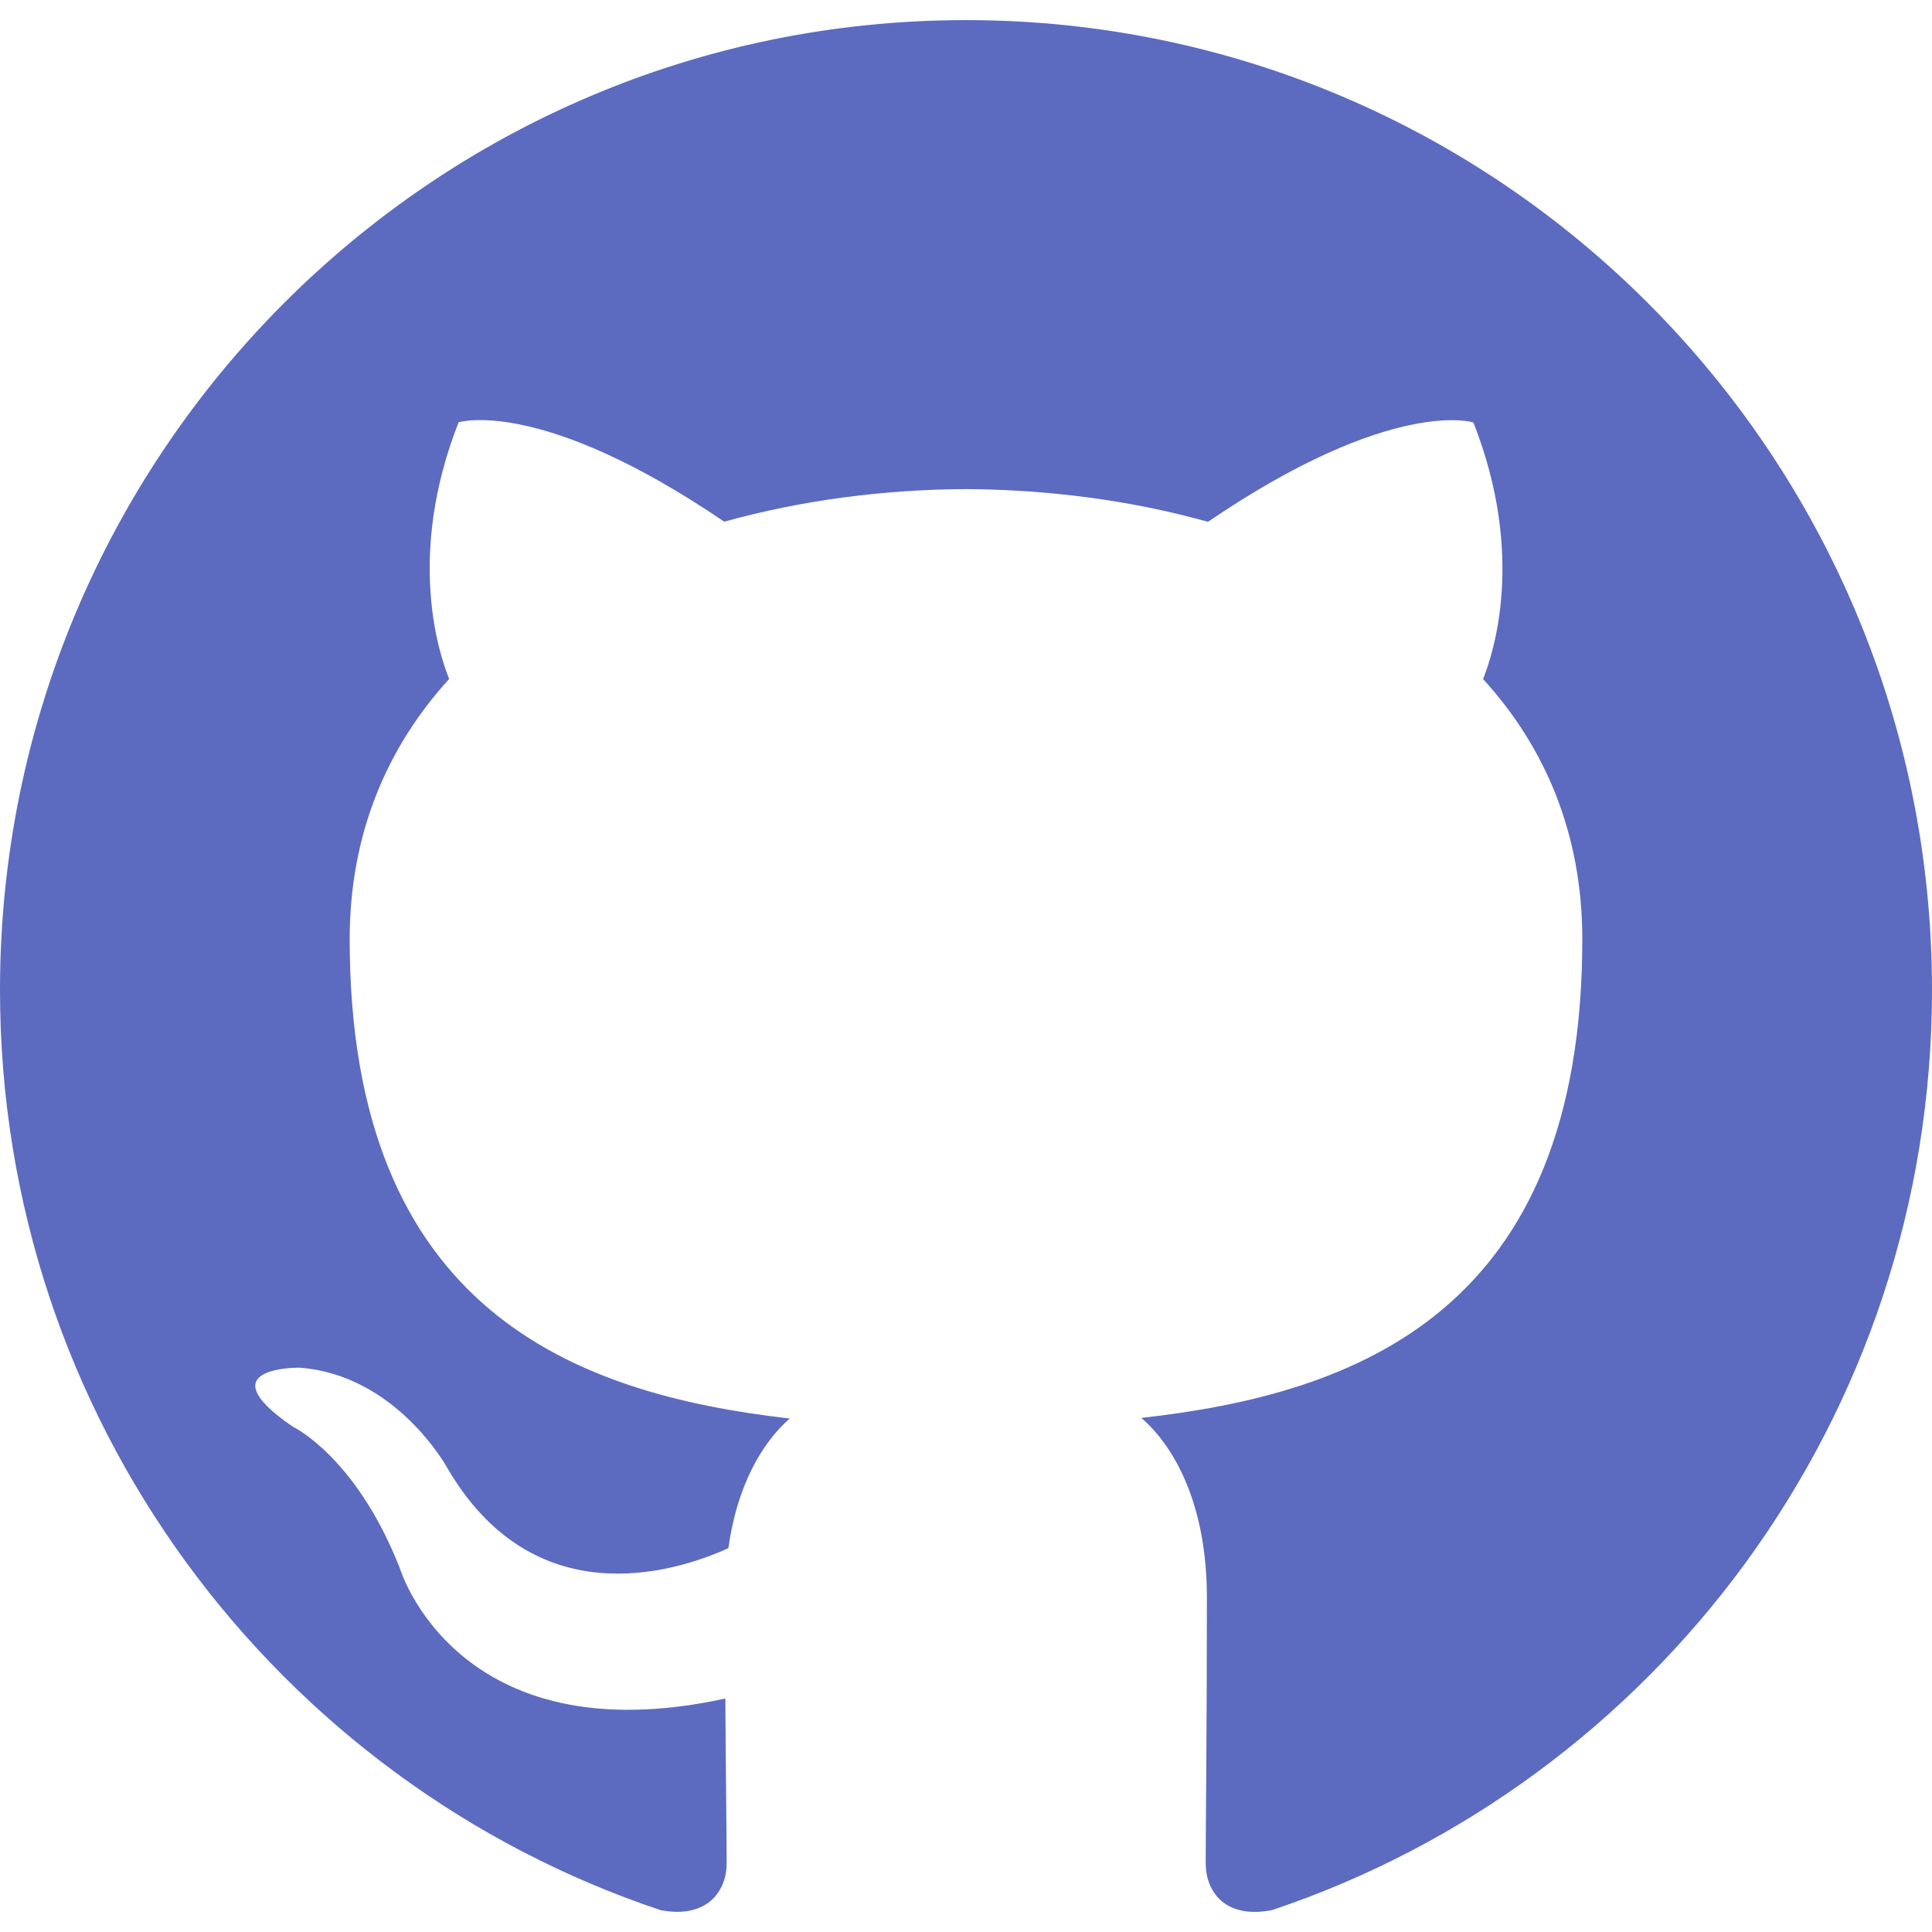
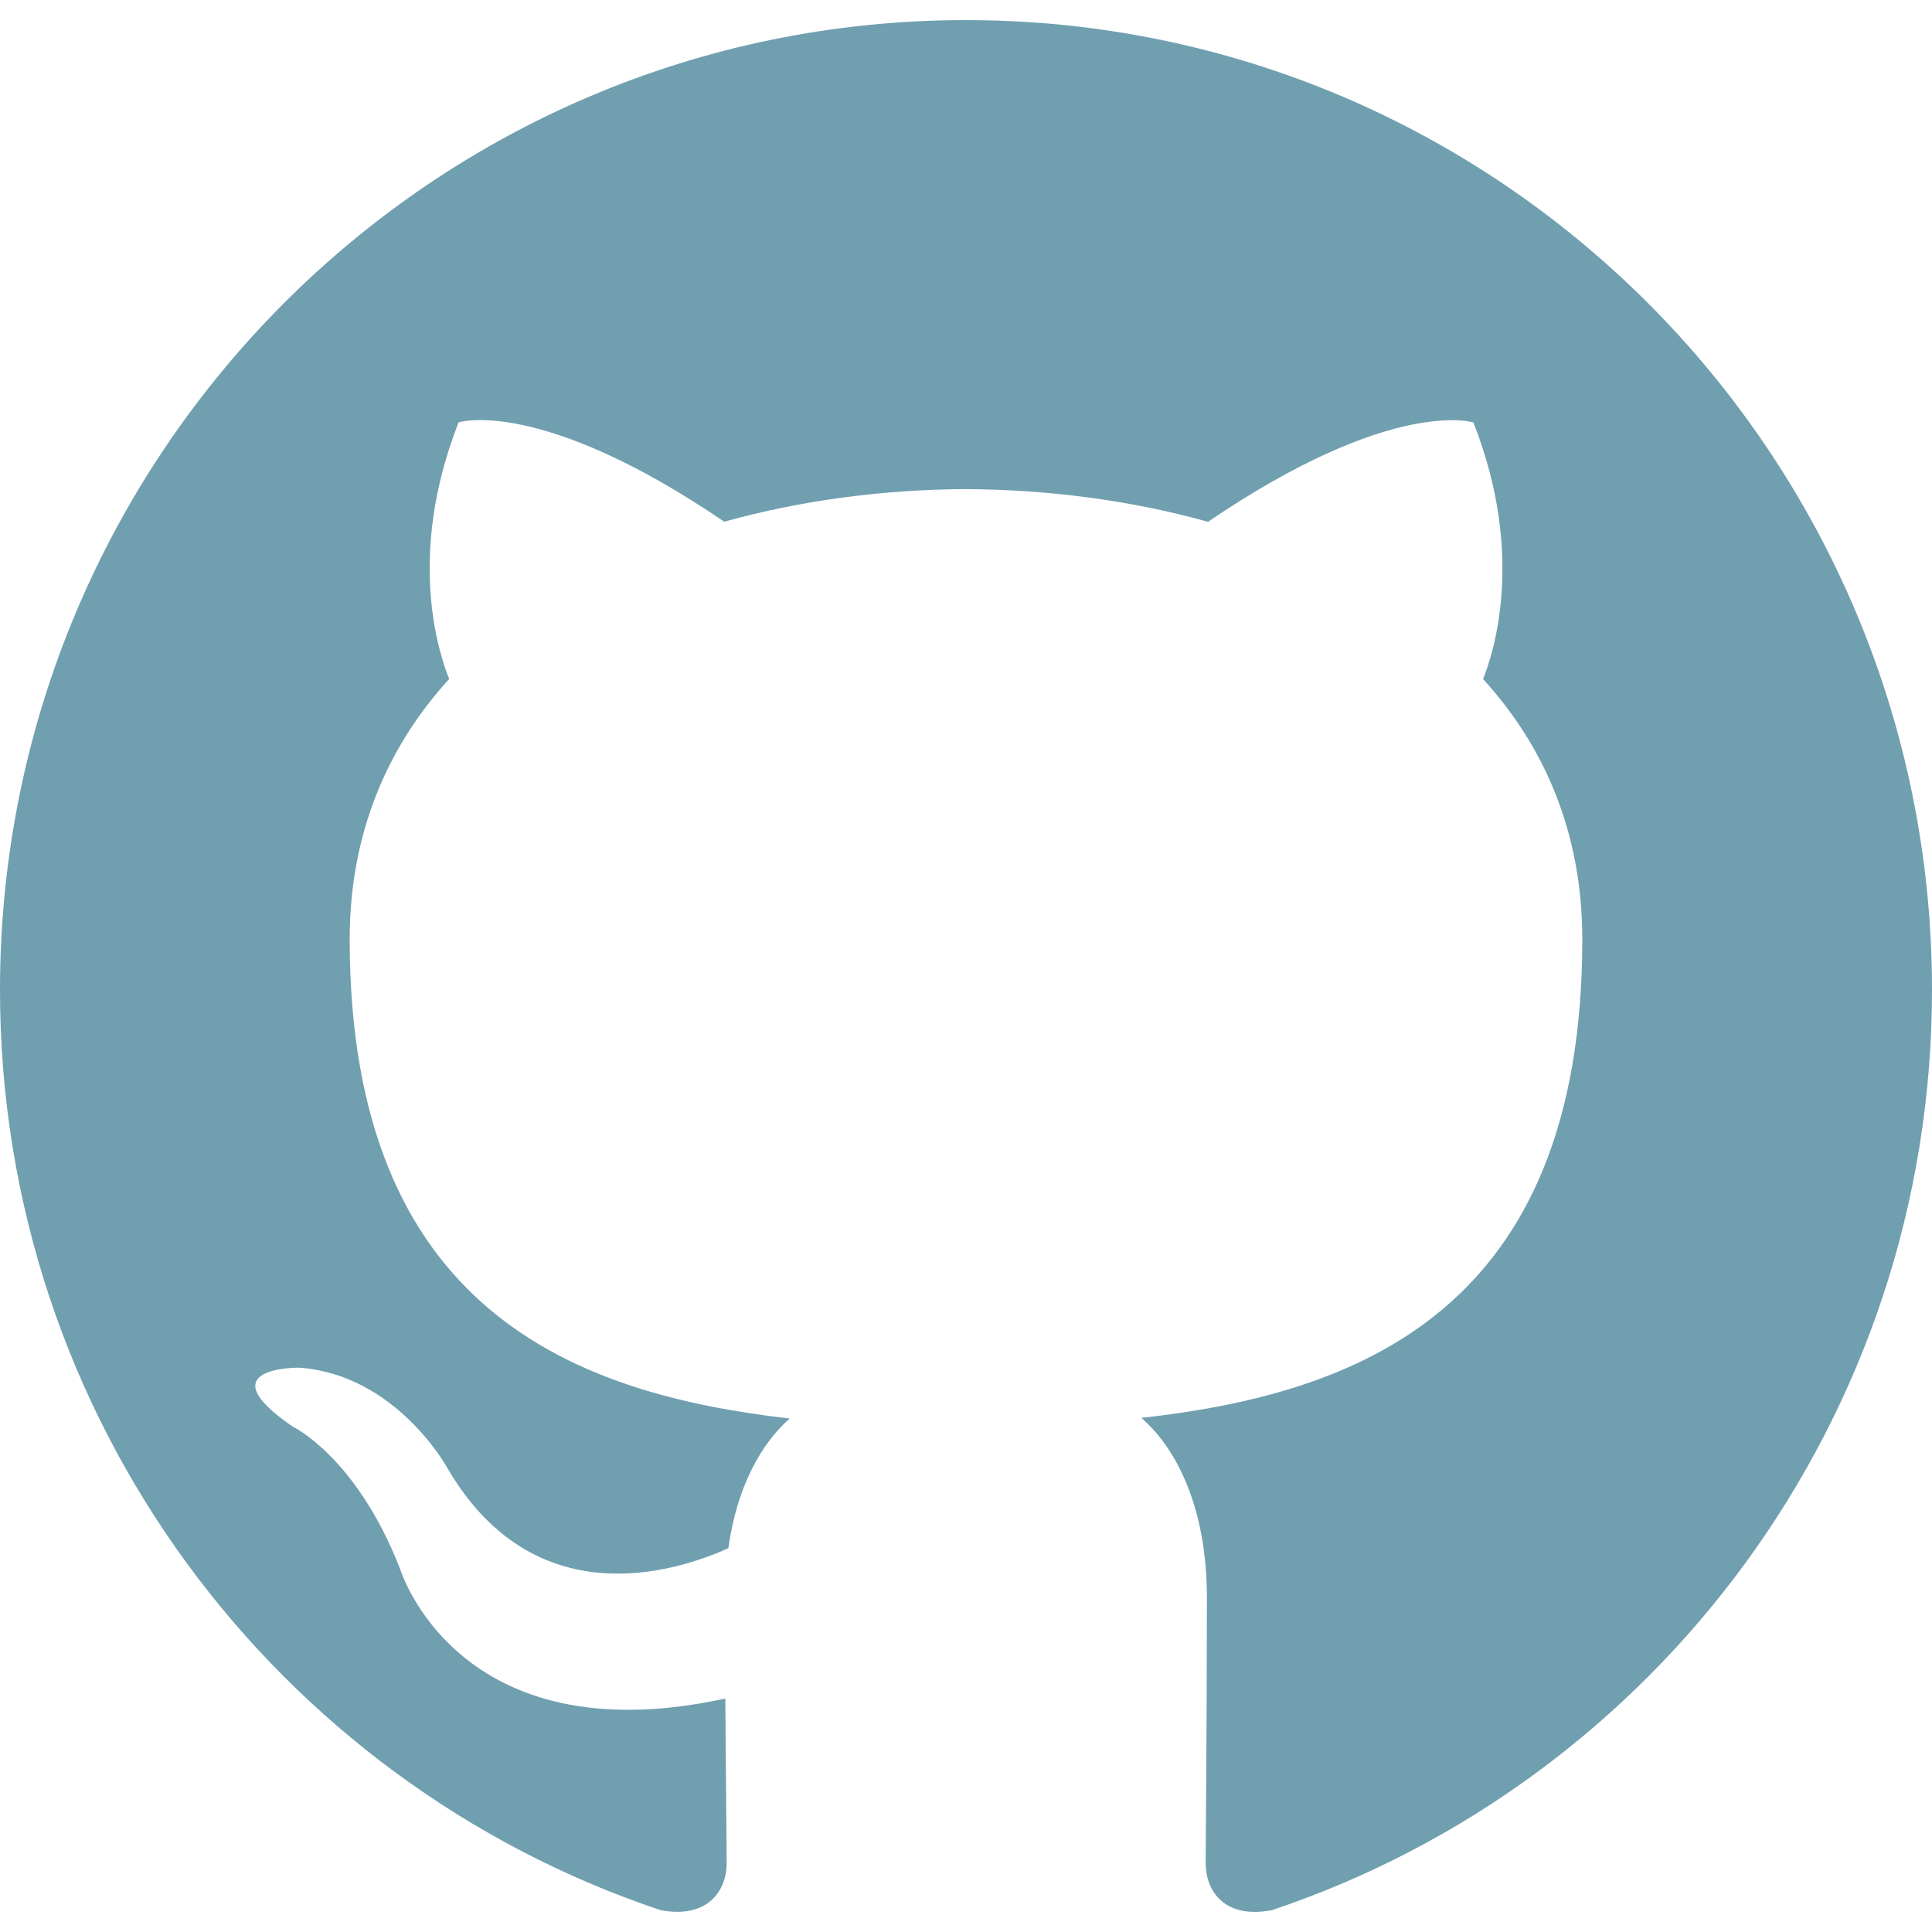
<svg xmlns="http://www.w3.org/2000/svg" version="1.1" id="Capa_1" x="0px" y="0px" viewBox="0 0 512 512" style="enable-background:new 0 0 512 512;" xml:space="preserve">
-   <path style="fill:#5C6BC0;" d="M255.968,5.329C114.624,5.329,0,120.401,0,262.353c0,113.536,73.344,209.856,175.104,243.872  c12.8,2.368,17.472-5.568,17.472-12.384c0-6.112-0.224-22.272-0.352-43.712c-71.2,15.52-86.24-34.464-86.24-34.464  c-11.616-29.696-28.416-37.6-28.416-37.6c-23.264-15.936,1.728-15.616,1.728-15.616c25.696,1.824,39.2,26.496,39.2,26.496  c22.848,39.264,59.936,27.936,74.528,21.344c2.304-16.608,8.928-27.936,16.256-34.368c-56.832-6.496-116.608-28.544-116.608-127.008  c0-28.064,9.984-51.008,26.368-68.992c-2.656-6.496-11.424-32.64,2.496-68c0,0,21.504-6.912,70.4,26.336  c20.416-5.696,42.304-8.544,64.096-8.64c21.728,0.128,43.648,2.944,64.096,8.672c48.864-33.248,70.336-26.336,70.336-26.336  c13.952,35.392,5.184,61.504,2.56,68c16.416,17.984,26.304,40.928,26.304,68.992c0,98.72-59.84,120.448-116.864,126.816  c9.184,7.936,17.376,23.616,17.376,47.584c0,34.368-0.32,62.08-0.32,70.496c0,6.88,4.608,14.88,17.6,12.352  C438.72,472.145,512,375.857,512,262.353C512,120.401,397.376,5.329,255.968,5.329z" />
+   <path style="fill:#709fb0;" d="M255.968,5.329C114.624,5.329,0,120.401,0,262.353c0,113.536,73.344,209.856,175.104,243.872  c12.8,2.368,17.472-5.568,17.472-12.384c0-6.112-0.224-22.272-0.352-43.712c-71.2,15.52-86.24-34.464-86.24-34.464  c-11.616-29.696-28.416-37.6-28.416-37.6c-23.264-15.936,1.728-15.616,1.728-15.616c25.696,1.824,39.2,26.496,39.2,26.496  c22.848,39.264,59.936,27.936,74.528,21.344c2.304-16.608,8.928-27.936,16.256-34.368c-56.832-6.496-116.608-28.544-116.608-127.008  c0-28.064,9.984-51.008,26.368-68.992c-2.656-6.496-11.424-32.64,2.496-68c0,0,21.504-6.912,70.4,26.336  c20.416-5.696,42.304-8.544,64.096-8.64c21.728,0.128,43.648,2.944,64.096,8.672c48.864-33.248,70.336-26.336,70.336-26.336  c13.952,35.392,5.184,61.504,2.56,68c16.416,17.984,26.304,40.928,26.304,68.992c0,98.72-59.84,120.448-116.864,126.816  c9.184,7.936,17.376,23.616,17.376,47.584c0,34.368-0.32,62.08-0.32,70.496c0,6.88,4.608,14.88,17.6,12.352  C438.72,472.145,512,375.857,512,262.353C512,120.401,397.376,5.329,255.968,5.329z" />
  <g>
</g>
  <g>
</g>
  <g>
</g>
  <g>
</g>
  <g>
</g>
  <g>
</g>
  <g>
</g>
  <g>
</g>
  <g>
</g>
  <g>
</g>
  <g>
</g>
  <g>
</g>
  <g>
</g>
  <g>
</g>
  <g>
</g>
</svg>
